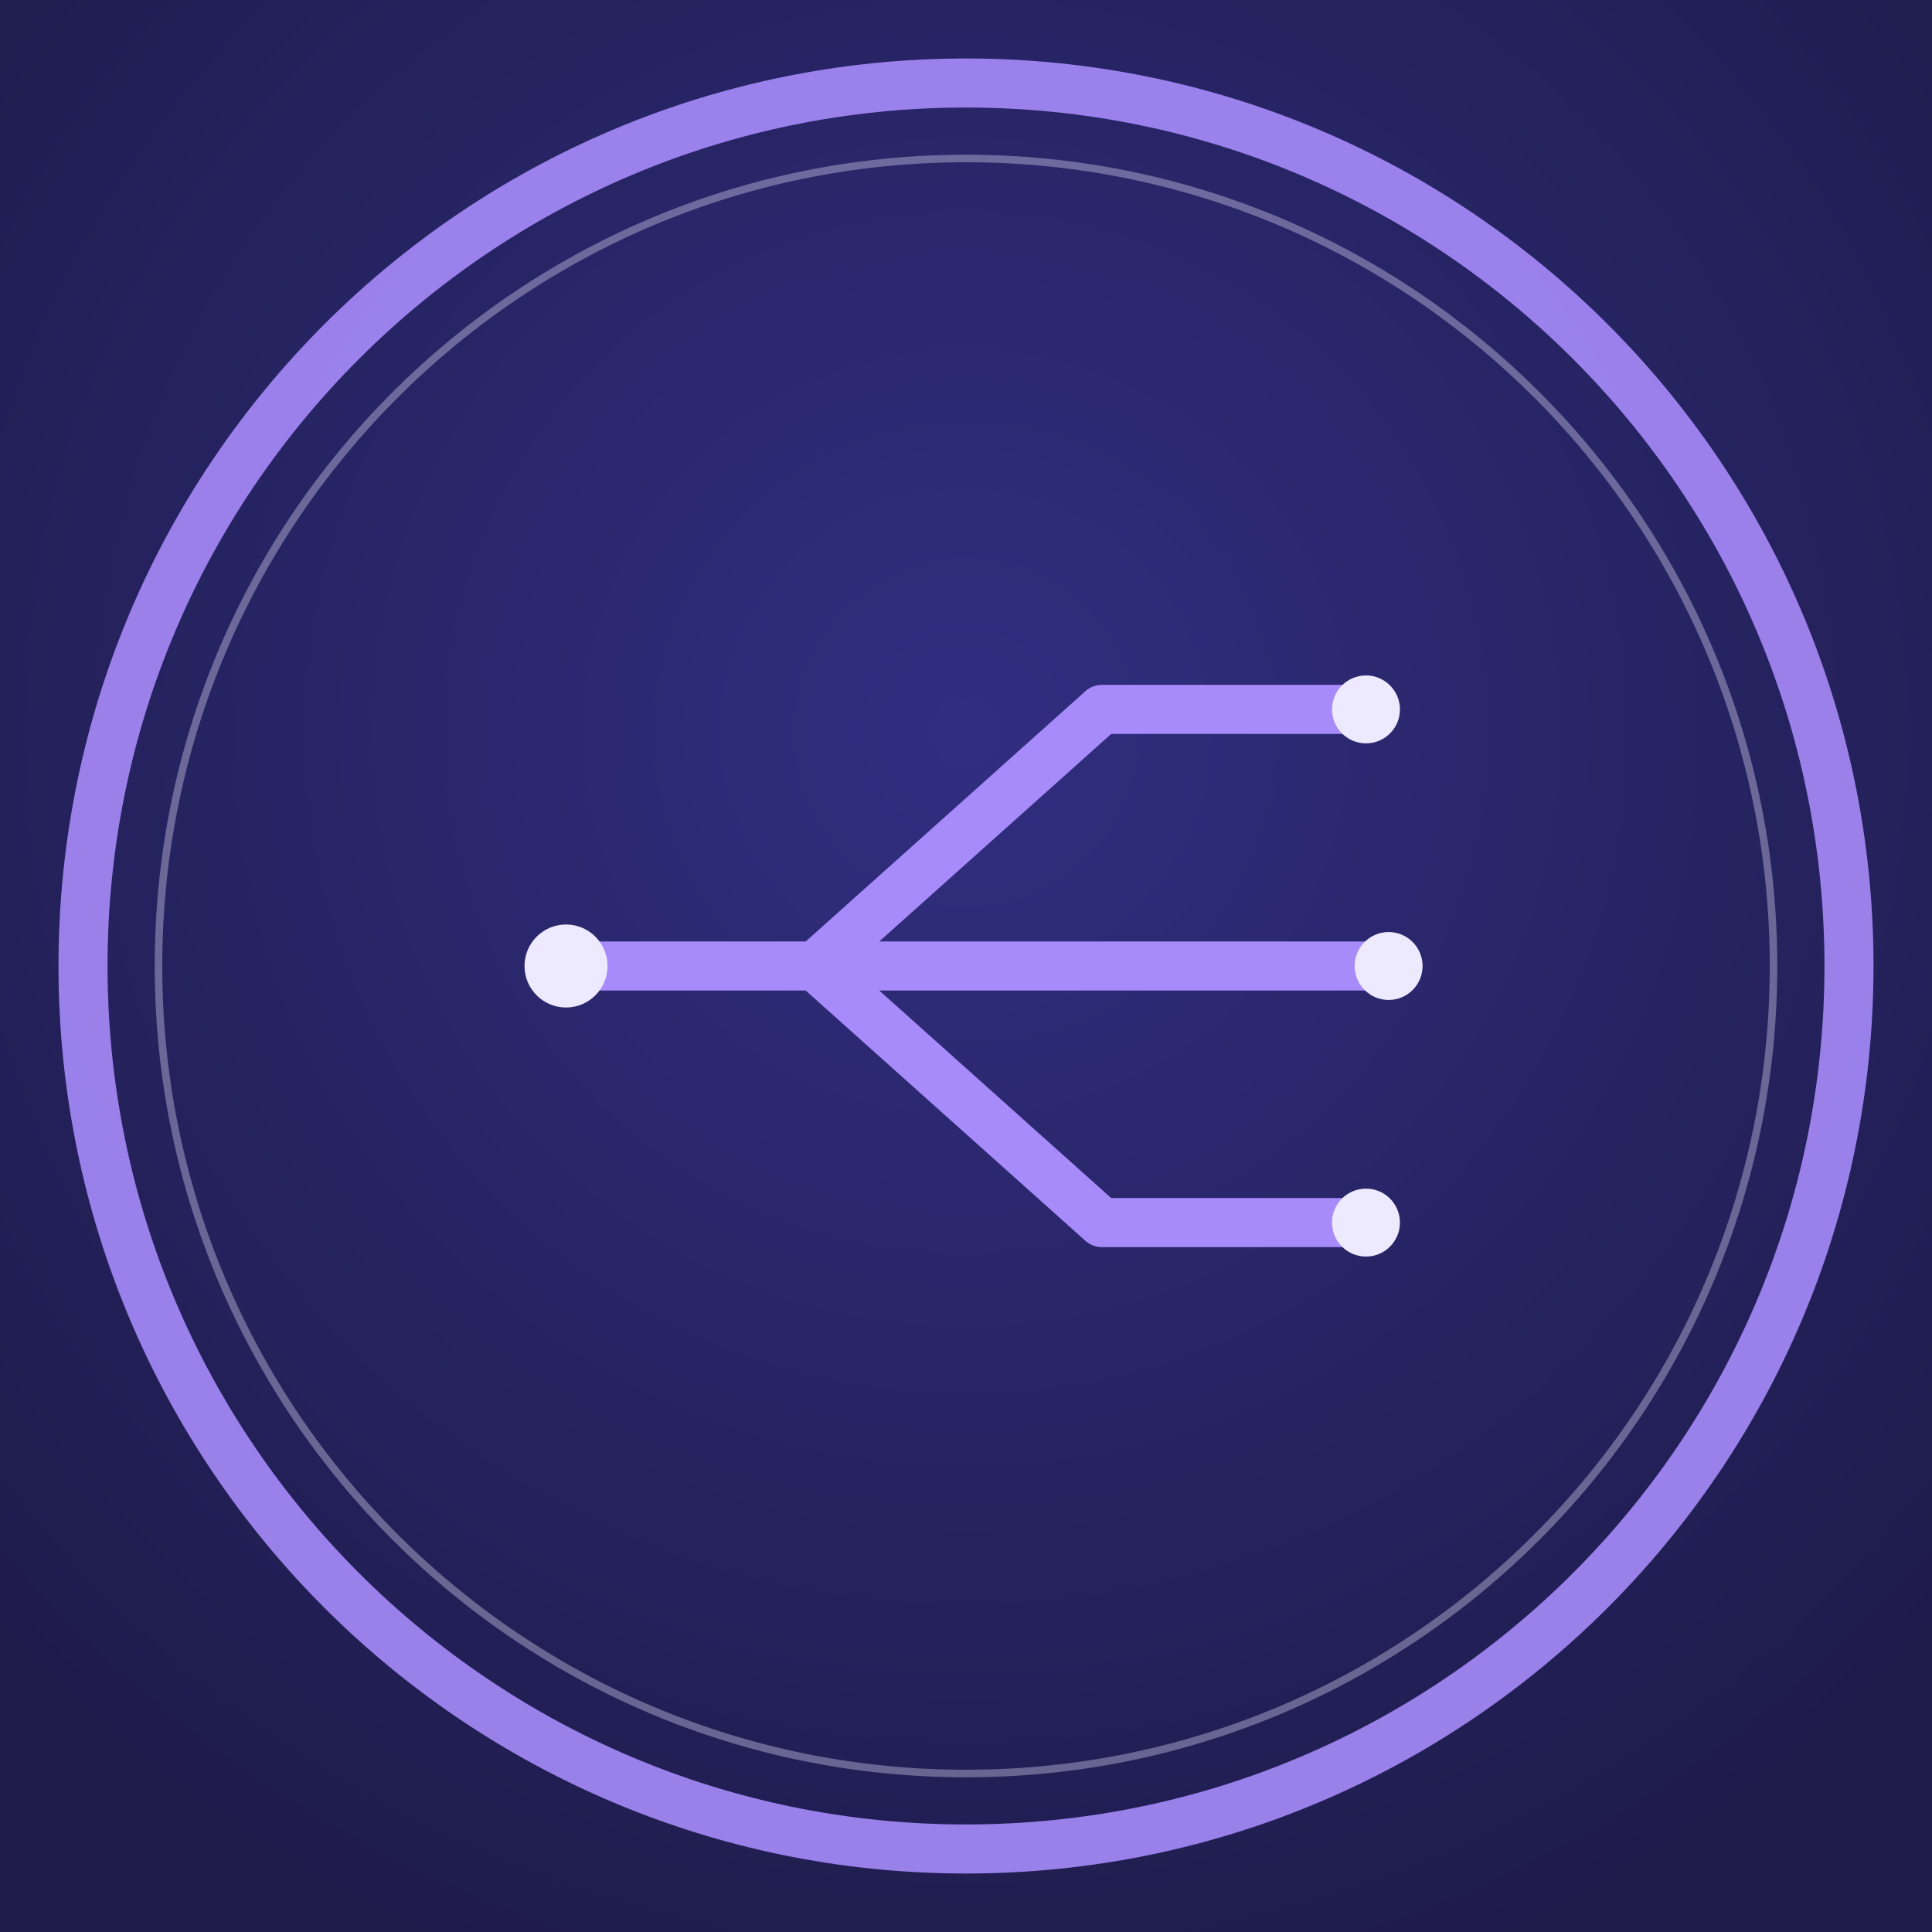
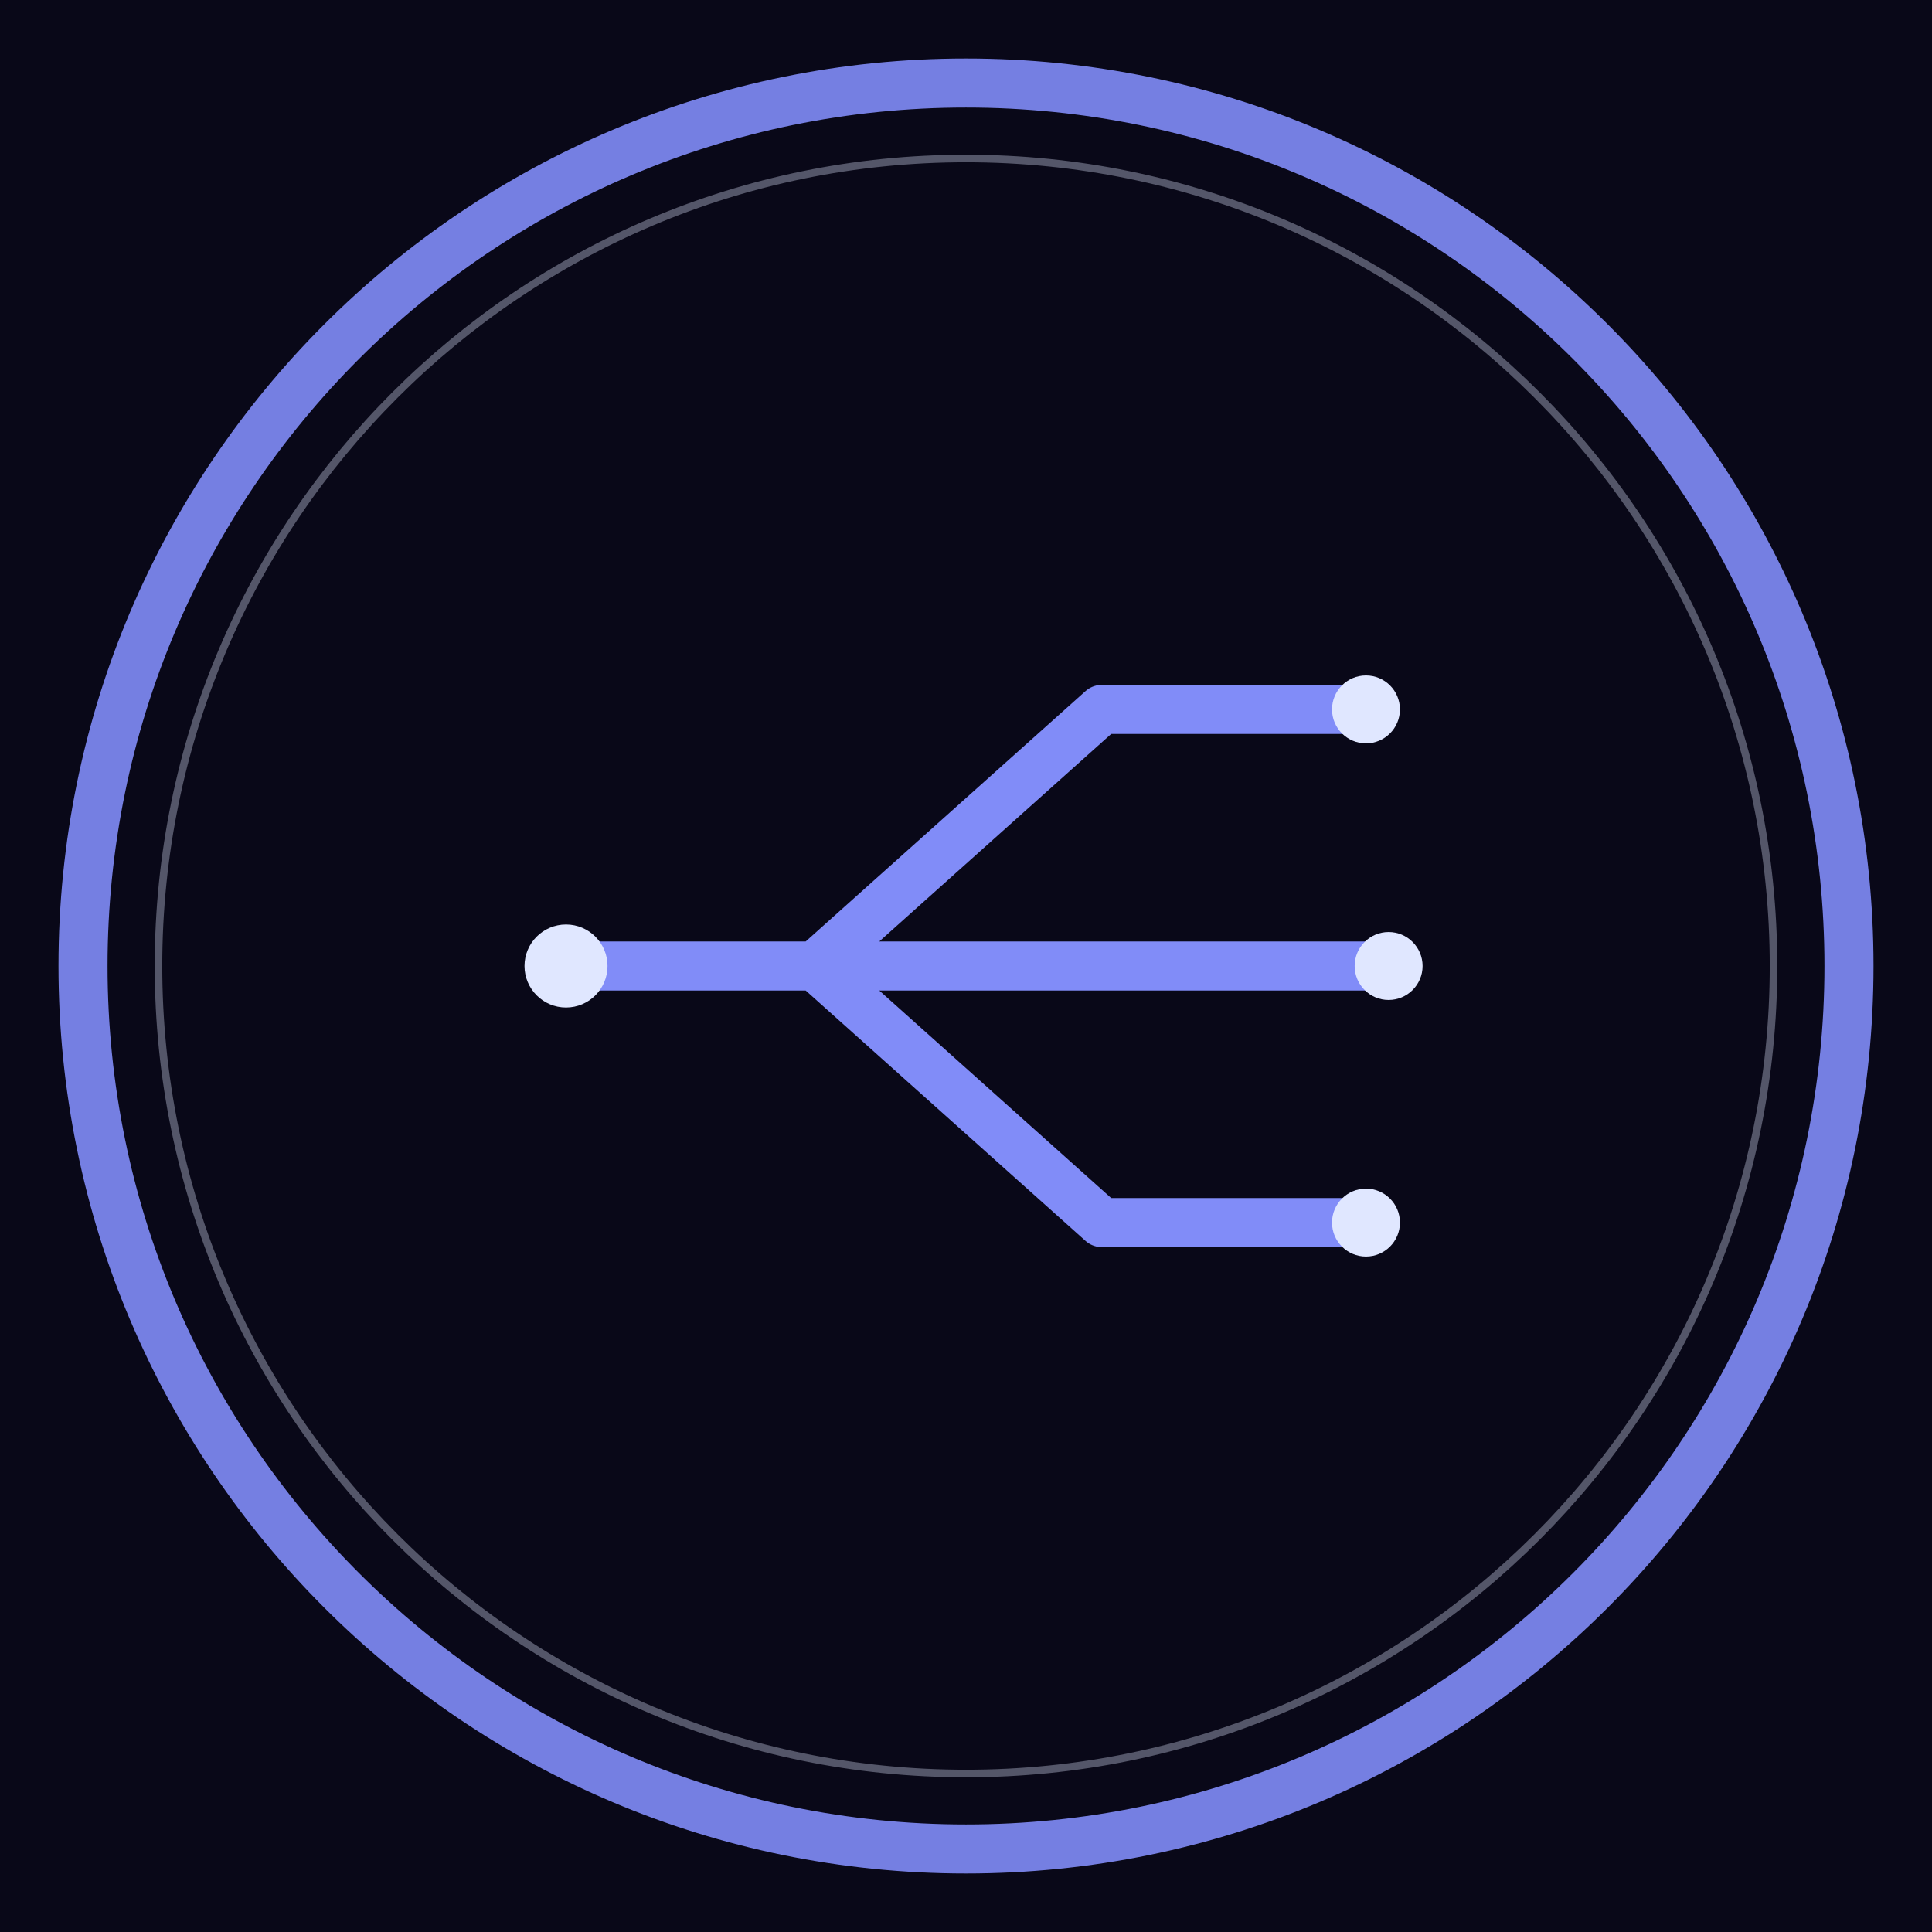
<svg xmlns="http://www.w3.org/2000/svg" viewBox="0 0 512 512" width="512" height="512">
  <defs>
    <radialGradient id="bg" cx="50%" cy="38%" r="68%">
-       <stop offset="0%" stop-color="#312e81" />
-       <stop offset="100%" stop-color="#1e1b4b" />
+       <stop offset="0%" stop-color="#090818" />
+       <stop offset="100%" stop-color="#090818" />
    </radialGradient>
  </defs>
  <rect width="512" height="512" fill="url(#bg)" />
-   <circle cx="256" cy="256" r="234" fill="none" stroke="#a78bfa" stroke-width="13" opacity="0.9" />
-   <circle cx="256" cy="256" r="214" fill="none" stroke="#ede9fe" stroke-width="2" opacity="0.35" />
-   <path d="M150 256 H216 M216 256 L292 188 M216 256 H300 M216 256 L292 324 M292 188 H356 M300 256 H362 M292 324 H356" fill="none" stroke="#a78bfa" stroke-width="13" stroke-linecap="round" />
-   <circle cx="150" cy="256" r="11" fill="#ede9fe" />
-   <circle cx="362" cy="188" r="9" fill="#ede9fe" />
-   <circle cx="368" cy="256" r="9" fill="#ede9fe" />
-   <circle cx="362" cy="324" r="9" fill="#ede9fe" />
+   <circle cx="256" cy="256" r="234" fill="none" stroke="#818cf8" stroke-width="13" opacity="0.9" />
+   <circle cx="256" cy="256" r="214" fill="none" stroke="#e0e7ff" stroke-width="2" opacity="0.35" />
+   <path d="M150 256 H216 M216 256 L292 188 M216 256 H300 M216 256 L292 324 M292 188 H356 M300 256 H362 M292 324 H356" fill="none" stroke="#818cf8" stroke-width="13" stroke-linecap="round" />
+   <circle cx="150" cy="256" r="11" fill="#e0e7ff" />
+   <circle cx="362" cy="188" r="9" fill="#e0e7ff" />
+   <circle cx="368" cy="256" r="9" fill="#e0e7ff" />
+   <circle cx="362" cy="324" r="9" fill="#e0e7ff" />
</svg>
